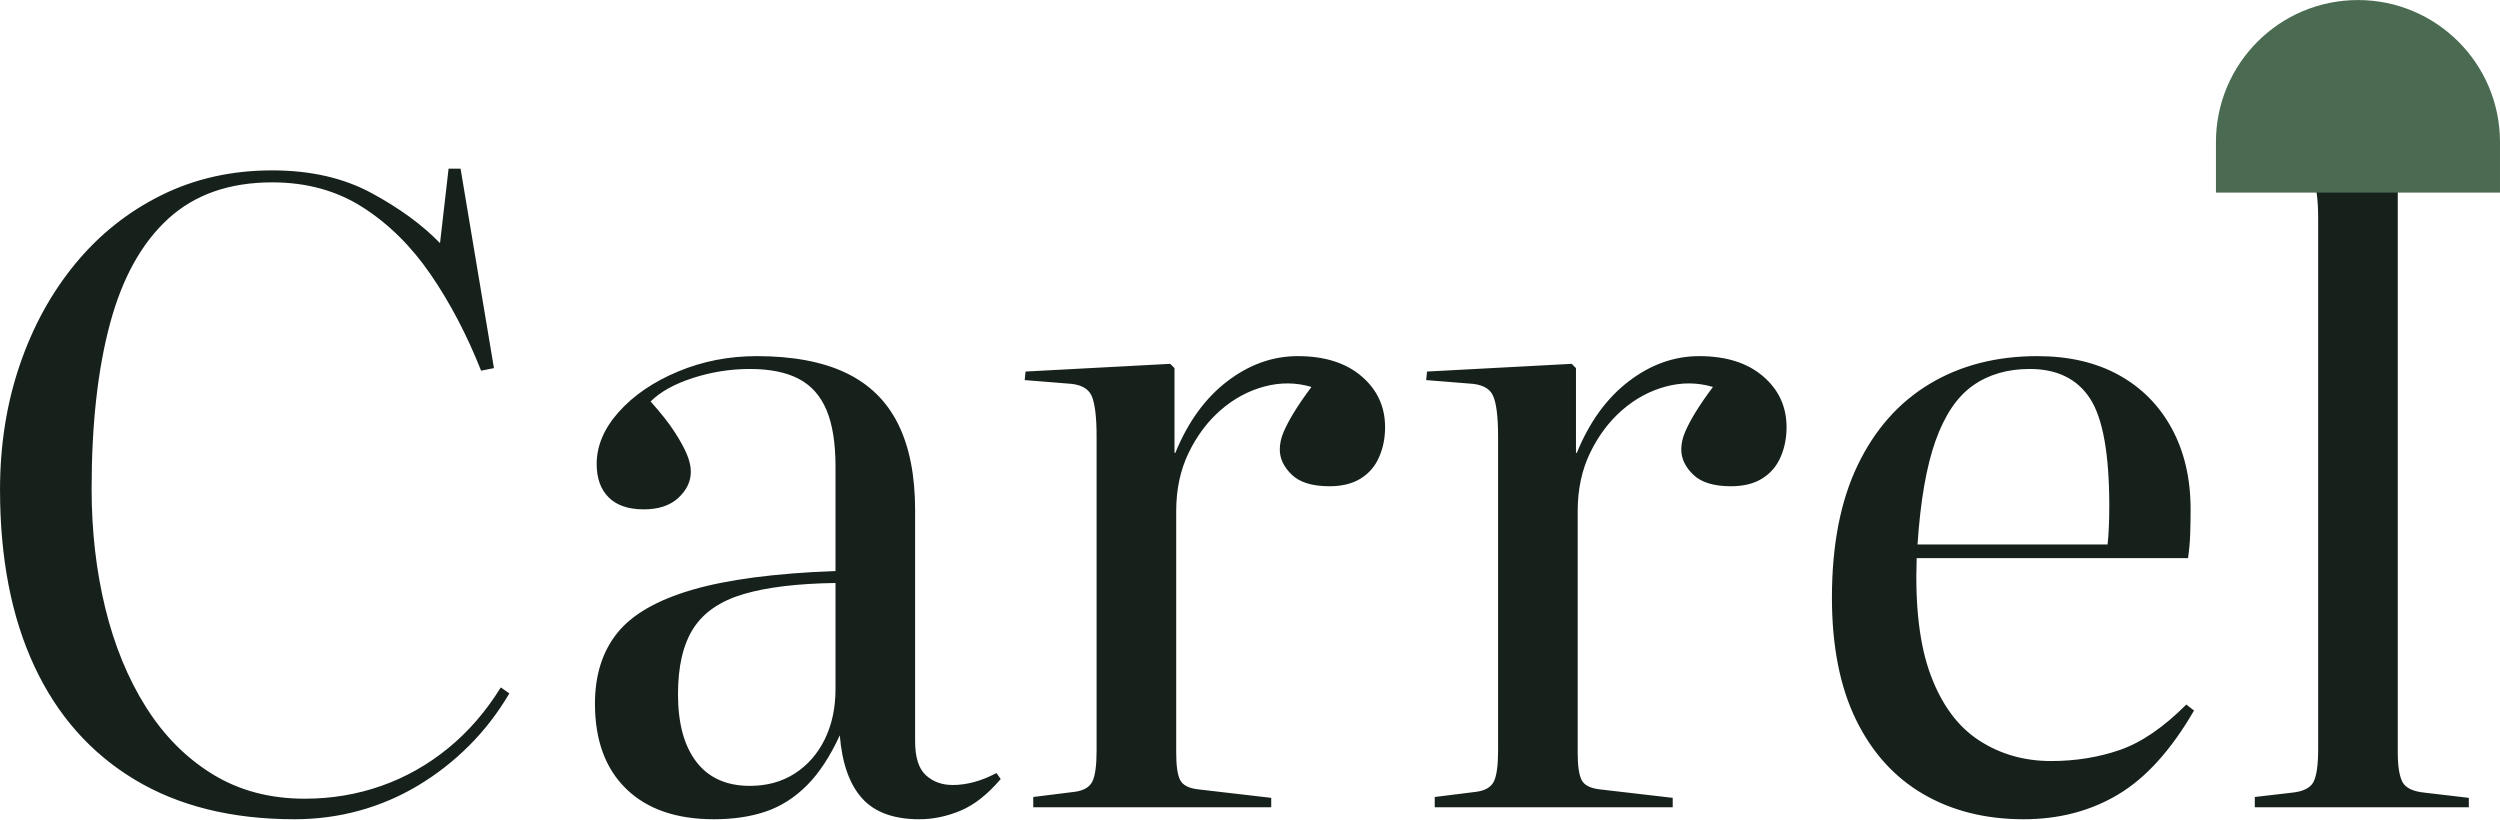
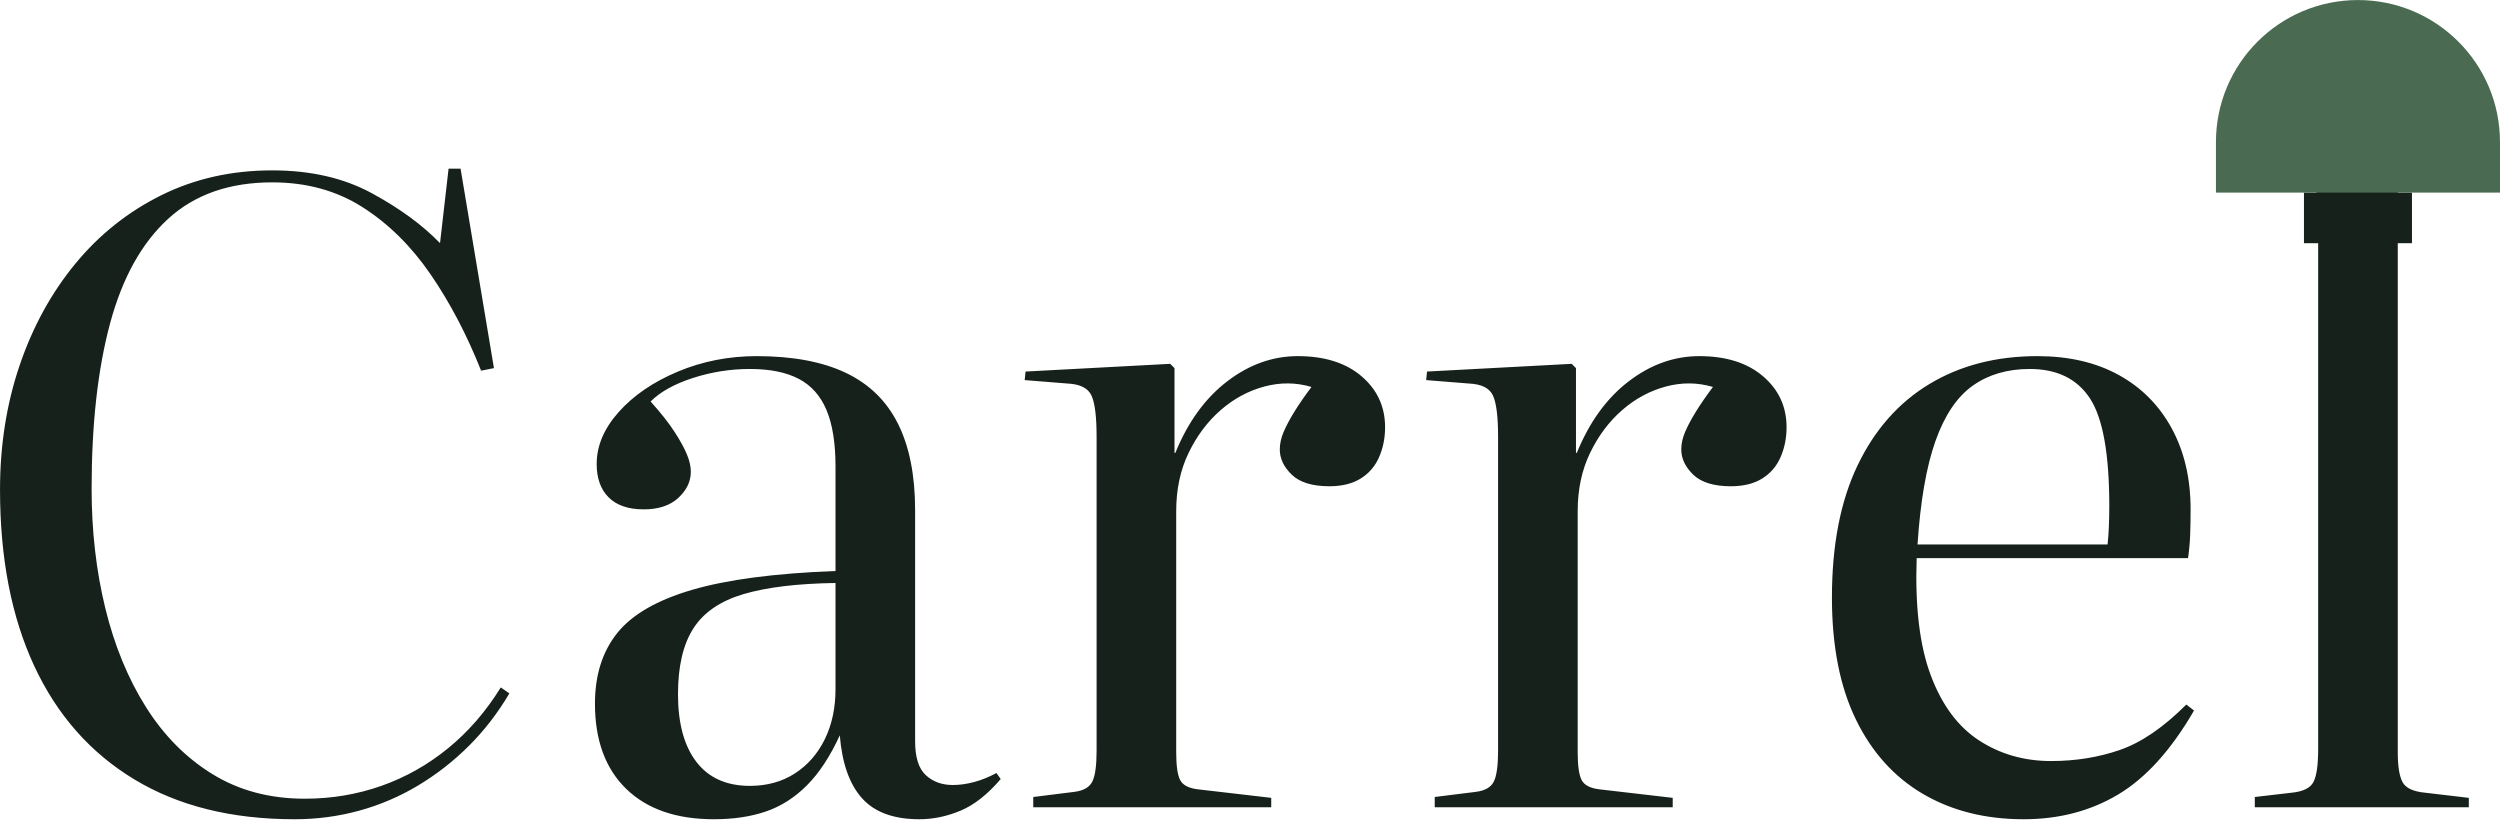
<svg xmlns="http://www.w3.org/2000/svg" viewBox="4.79 -1.26 264.04 86.52" role="img" aria-label="Carrel">
-   <path d="M35.893 85.266Q25.948 85.266 18.986 81.062Q12.025 76.858 8.408 69.082Q4.792 61.307 4.792 50.458Q4.792 43.405 6.871 37.303Q8.951 31.2 12.748 26.589Q16.545 21.978 21.834 19.356Q27.123 16.734 33.542 16.734Q39.6 16.734 44.03 19.13Q48.46 21.526 51.263 24.419L52.167 16.553H53.433L56.959 37.619L55.603 37.89Q53.342 32.195 50.268 27.719Q47.195 23.244 43.081 20.622Q38.967 18 33.542 18Q26.762 18 22.558 21.842Q18.353 25.685 16.41 32.918Q14.466 40.151 14.466 50.367Q14.466 57.058 15.912 62.979Q17.359 68.901 20.207 73.422Q23.055 77.942 27.259 80.519Q31.463 83.096 36.978 83.096Q41.227 83.096 45.07 81.74Q48.912 80.384 52.122 77.762Q55.332 75.14 57.682 71.342L58.586 71.975Q56.778 75.049 54.337 77.49Q51.896 79.932 48.958 81.695Q46.019 83.458 42.719 84.362Q39.419 85.266 35.893 85.266ZM80.195 85.266Q74.227 85.266 70.927 82.056Q67.627 78.847 67.627 73.06Q67.627 68.54 69.978 65.601Q72.329 62.663 77.889 61.036Q83.449 59.408 93.033 59.047V48.016Q93.033 44.31 92.084 42.049Q91.134 39.789 89.145 38.749Q87.156 37.71 83.992 37.71Q80.918 37.71 77.979 38.659Q75.041 39.608 73.504 41.145Q75.132 42.953 76.036 44.355Q76.94 45.756 77.347 46.751Q77.753 47.745 77.753 48.559Q77.753 50.096 76.442 51.316Q75.132 52.537 72.781 52.537Q70.34 52.537 69.074 51.271Q67.808 50.005 67.808 47.745Q67.808 44.852 70.159 42.23Q72.51 39.608 76.397 37.981Q80.285 36.353 84.715 36.353Q90.411 36.353 94.118 38.116Q97.825 39.879 99.633 43.496Q101.441 47.112 101.441 52.627V77.038Q101.441 79.57 102.571 80.61Q103.701 81.649 105.419 81.649Q106.504 81.649 107.679 81.333Q108.855 81.016 110.03 80.384L110.482 81.016Q108.403 83.458 106.233 84.362Q104.063 85.266 101.893 85.266Q97.825 85.266 95.836 83.051Q93.847 80.836 93.485 76.405Q91.948 79.751 90.004 81.695Q88.06 83.638 85.664 84.452Q83.268 85.266 80.195 85.266ZM83.992 81.74Q86.704 81.74 88.738 80.429Q90.773 79.118 91.903 76.812Q93.033 74.507 93.033 71.523V60.312Q86.975 60.403 83.314 61.488Q79.652 62.573 78.025 65.104Q76.397 67.636 76.397 72.066Q76.397 76.677 78.341 79.208Q80.285 81.74 83.992 81.74ZM113.918 84V82.915L118.258 82.373Q119.704 82.192 120.156 81.288Q120.608 80.384 120.608 78.033V44.852Q120.608 41.688 120.066 40.512Q119.523 39.337 117.534 39.247L113.014 38.885L113.104 37.981L128.384 37.167L128.836 37.619V46.57H128.926Q130.915 41.688 134.396 39.021Q137.877 36.353 141.855 36.353Q146.104 36.353 148.59 38.478Q151.077 40.603 151.077 43.858Q151.077 45.575 150.444 47.022Q149.811 48.468 148.5 49.282Q147.189 50.096 145.2 50.096Q142.488 50.096 141.222 48.875Q139.956 47.655 139.956 46.208Q139.956 45.304 140.363 44.355Q140.77 43.405 141.493 42.23Q142.216 41.055 143.301 39.608Q140.86 38.885 138.329 39.563Q135.797 40.241 133.718 42.049Q131.638 43.858 130.327 46.57Q129.016 49.282 129.016 52.718V78.214Q129.016 80.293 129.423 81.107Q129.83 81.921 131.277 82.101L139.052 83.005V84ZM156.321 84V82.915L160.66 82.373Q162.107 82.192 162.559 81.288Q163.011 80.384 163.011 78.033V44.852Q163.011 41.688 162.468 40.512Q161.926 39.337 159.937 39.247L155.416 38.885L155.507 37.981L170.786 37.167L171.238 37.619V46.57H171.329Q173.318 41.688 176.799 39.021Q180.279 36.353 184.258 36.353Q188.507 36.353 190.993 38.478Q193.479 40.603 193.479 43.858Q193.479 45.575 192.847 47.022Q192.214 48.468 190.903 49.282Q189.592 50.096 187.603 50.096Q184.89 50.096 183.625 48.875Q182.359 47.655 182.359 46.208Q182.359 45.304 182.766 44.355Q183.173 43.405 183.896 42.23Q184.619 41.055 185.704 39.608Q183.263 38.885 180.732 39.563Q178.2 40.241 176.121 42.049Q174.041 43.858 172.73 46.57Q171.419 49.282 171.419 52.718V78.214Q171.419 80.293 171.826 81.107Q172.233 81.921 173.679 82.101L181.455 83.005V84ZM218.523 85.266Q212.466 85.266 207.9 82.599Q203.334 79.932 200.803 74.733Q198.271 69.534 198.271 61.849Q198.271 53.532 200.984 47.881Q203.696 42.23 208.578 39.292Q213.46 36.353 219.97 36.353Q224.942 36.353 228.559 38.342Q232.175 40.332 234.164 43.993Q236.153 47.655 236.153 52.537Q236.153 53.984 236.108 55.204Q236.063 56.425 235.882 57.69H207.222Q206.951 65.375 208.714 70.077Q210.477 74.778 213.822 76.948Q217.167 79.118 221.416 79.118Q225.304 79.118 228.695 77.942Q232.085 76.767 235.701 73.151L236.515 73.784Q232.899 80.022 228.514 82.644Q224.129 85.266 218.523 85.266ZM207.312 56.244H227.384Q227.474 55.43 227.519 54.39Q227.564 53.351 227.564 52.175Q227.564 43.948 225.53 40.829Q223.496 37.71 219.156 37.71Q215.63 37.71 213.144 39.473Q210.658 41.236 209.211 45.304Q207.764 49.373 207.312 56.244ZM242.934 84V82.915L246.822 82.463Q248.63 82.282 249.127 81.333Q249.625 80.384 249.625 77.852V21.797Q249.625 18.723 249.037 17.638Q248.449 16.553 246.551 16.463L242.03 16.101L242.121 15.197L257.4 14.745L258.033 15.197V78.214Q258.033 80.384 258.53 81.333Q259.027 82.282 260.926 82.463L265.537 83.005V84Z" fill="#17211C" />
+   <path d="M35.893 85.266Q25.948 85.266 18.986 81.062Q12.025 76.858 8.408 69.082Q4.792 61.307 4.792 50.458Q4.792 43.405 6.871 37.303Q8.951 31.2 12.748 26.589Q16.545 21.978 21.834 19.356Q27.123 16.734 33.542 16.734Q39.6 16.734 44.03 19.13Q48.46 21.526 51.263 24.419L52.167 16.553H53.433L56.959 37.619L55.603 37.89Q53.342 32.195 50.268 27.719Q47.195 23.244 43.081 20.622Q38.967 18 33.542 18Q26.762 18 22.558 21.842Q18.353 25.685 16.41 32.918Q14.466 40.151 14.466 50.367Q14.466 57.058 15.912 62.979Q17.359 68.901 20.207 73.422Q23.055 77.942 27.259 80.519Q31.463 83.096 36.978 83.096Q41.227 83.096 45.07 81.74Q48.912 80.384 52.122 77.762Q55.332 75.14 57.682 71.342L58.586 71.975Q56.778 75.049 54.337 77.49Q51.896 79.932 48.958 81.695Q46.019 83.458 42.719 84.362Q39.419 85.266 35.893 85.266ZM80.195 85.266Q74.227 85.266 70.927 82.056Q67.627 78.847 67.627 73.06Q67.627 68.54 69.978 65.601Q72.329 62.663 77.889 61.036Q83.449 59.408 93.033 59.047V48.016Q93.033 44.31 92.084 42.049Q91.134 39.789 89.145 38.749Q87.156 37.71 83.992 37.71Q80.918 37.71 77.979 38.659Q75.041 39.608 73.504 41.145Q75.132 42.953 76.036 44.355Q76.94 45.756 77.347 46.751Q77.753 47.745 77.753 48.559Q77.753 50.096 76.442 51.316Q75.132 52.537 72.781 52.537Q70.34 52.537 69.074 51.271Q67.808 50.005 67.808 47.745Q67.808 44.852 70.159 42.23Q72.51 39.608 76.397 37.981Q80.285 36.353 84.715 36.353Q90.411 36.353 94.118 38.116Q97.825 39.879 99.633 43.496Q101.441 47.112 101.441 52.627V77.038Q101.441 79.57 102.571 80.61Q103.701 81.649 105.419 81.649Q106.504 81.649 107.679 81.333Q108.855 81.016 110.03 80.384L110.482 81.016Q108.403 83.458 106.233 84.362Q104.063 85.266 101.893 85.266Q97.825 85.266 95.836 83.051Q93.847 80.836 93.485 76.405Q91.948 79.751 90.004 81.695Q88.06 83.638 85.664 84.452Q83.268 85.266 80.195 85.266ZM83.992 81.74Q86.704 81.74 88.738 80.429Q90.773 79.118 91.903 76.812Q93.033 74.507 93.033 71.523V60.312Q86.975 60.403 83.314 61.488Q79.652 62.573 78.025 65.104Q76.397 67.636 76.397 72.066Q76.397 76.677 78.341 79.208Q80.285 81.74 83.992 81.74ZM113.918 84V82.915L118.258 82.373Q119.704 82.192 120.156 81.288Q120.608 80.384 120.608 78.033V44.852Q120.608 41.688 120.066 40.512Q119.523 39.337 117.534 39.247L113.014 38.885L113.104 37.981L128.384 37.167L128.836 37.619V46.57H128.926Q130.915 41.688 134.396 39.021Q137.877 36.353 141.855 36.353Q146.104 36.353 148.59 38.478Q151.077 40.603 151.077 43.858Q151.077 45.575 150.444 47.022Q149.811 48.468 148.5 49.282Q147.189 50.096 145.2 50.096Q142.488 50.096 141.222 48.875Q139.956 47.655 139.956 46.208Q139.956 45.304 140.363 44.355Q140.77 43.405 141.493 42.23Q142.216 41.055 143.301 39.608Q140.86 38.885 138.329 39.563Q135.797 40.241 133.718 42.049Q131.638 43.858 130.327 46.57Q129.016 49.282 129.016 52.718V78.214Q129.016 80.293 129.423 81.107Q129.83 81.921 131.277 82.101L139.052 83.005V84ZM156.321 84V82.915L160.66 82.373Q162.107 82.192 162.559 81.288Q163.011 80.384 163.011 78.033V44.852Q163.011 41.688 162.468 40.512Q161.926 39.337 159.937 39.247L155.416 38.885L155.507 37.981L170.786 37.167L171.238 37.619V46.57H171.329Q173.318 41.688 176.799 39.021Q180.279 36.353 184.258 36.353Q188.507 36.353 190.993 38.478Q193.479 40.603 193.479 43.858Q193.479 45.575 192.847 47.022Q192.214 48.468 190.903 49.282Q189.592 50.096 187.603 50.096Q184.89 50.096 183.625 48.875Q182.359 47.655 182.359 46.208Q182.359 45.304 182.766 44.355Q183.173 43.405 183.896 42.23Q184.619 41.055 185.704 39.608Q183.263 38.885 180.732 39.563Q178.2 40.241 176.121 42.049Q174.041 43.858 172.73 46.57Q171.419 49.282 171.419 52.718V78.214Q171.419 80.293 171.826 81.107Q172.233 81.921 173.679 82.101L181.455 83.005V84ZM218.523 85.266Q212.466 85.266 207.9 82.599Q203.334 79.932 200.803 74.733Q198.271 69.534 198.271 61.849Q198.271 53.532 200.984 47.881Q203.696 42.23 208.578 39.292Q213.46 36.353 219.97 36.353Q224.942 36.353 228.559 38.342Q232.175 40.332 234.164 43.993Q236.153 47.655 236.153 52.537Q236.153 53.984 236.108 55.204Q236.063 56.425 235.882 57.69H207.222Q206.951 65.375 208.714 70.077Q210.477 74.778 213.822 76.948Q217.167 79.118 221.416 79.118Q225.304 79.118 228.695 77.942Q232.085 76.767 235.701 73.151L236.515 73.784Q232.899 80.022 228.514 82.644Q224.129 85.266 218.523 85.266ZM207.312 56.244H227.384Q227.474 55.43 227.519 54.39Q227.564 53.351 227.564 52.175Q227.564 43.948 225.53 40.829Q223.496 37.71 219.156 37.71Q215.63 37.71 213.144 39.473Q210.658 41.236 209.211 45.304Q207.764 49.373 207.312 56.244ZM242.934 84V82.915L246.822 82.463Q248.63 82.282 249.127 81.333Q249.625 80.384 249.625 77.852V21.797Q249.625 18.723 249.037 17.638Q248.449 16.553 246.551 16.463L242.03 16.101L242.121 15.197L257.4 14.745L258.033 15.197V78.214Q258.033 80.384 258.53 81.333Q259.027 82.282 260.926 82.463L265.537 83.005V84ZM248.125 19.085H259.533V24.425H248.125Z" fill="#17211C" />
  <path d="M238.829 13.745A15 15 0 0 1 268.829 13.745V19.085H238.829Z" fill="#4A6B52" />
</svg>
